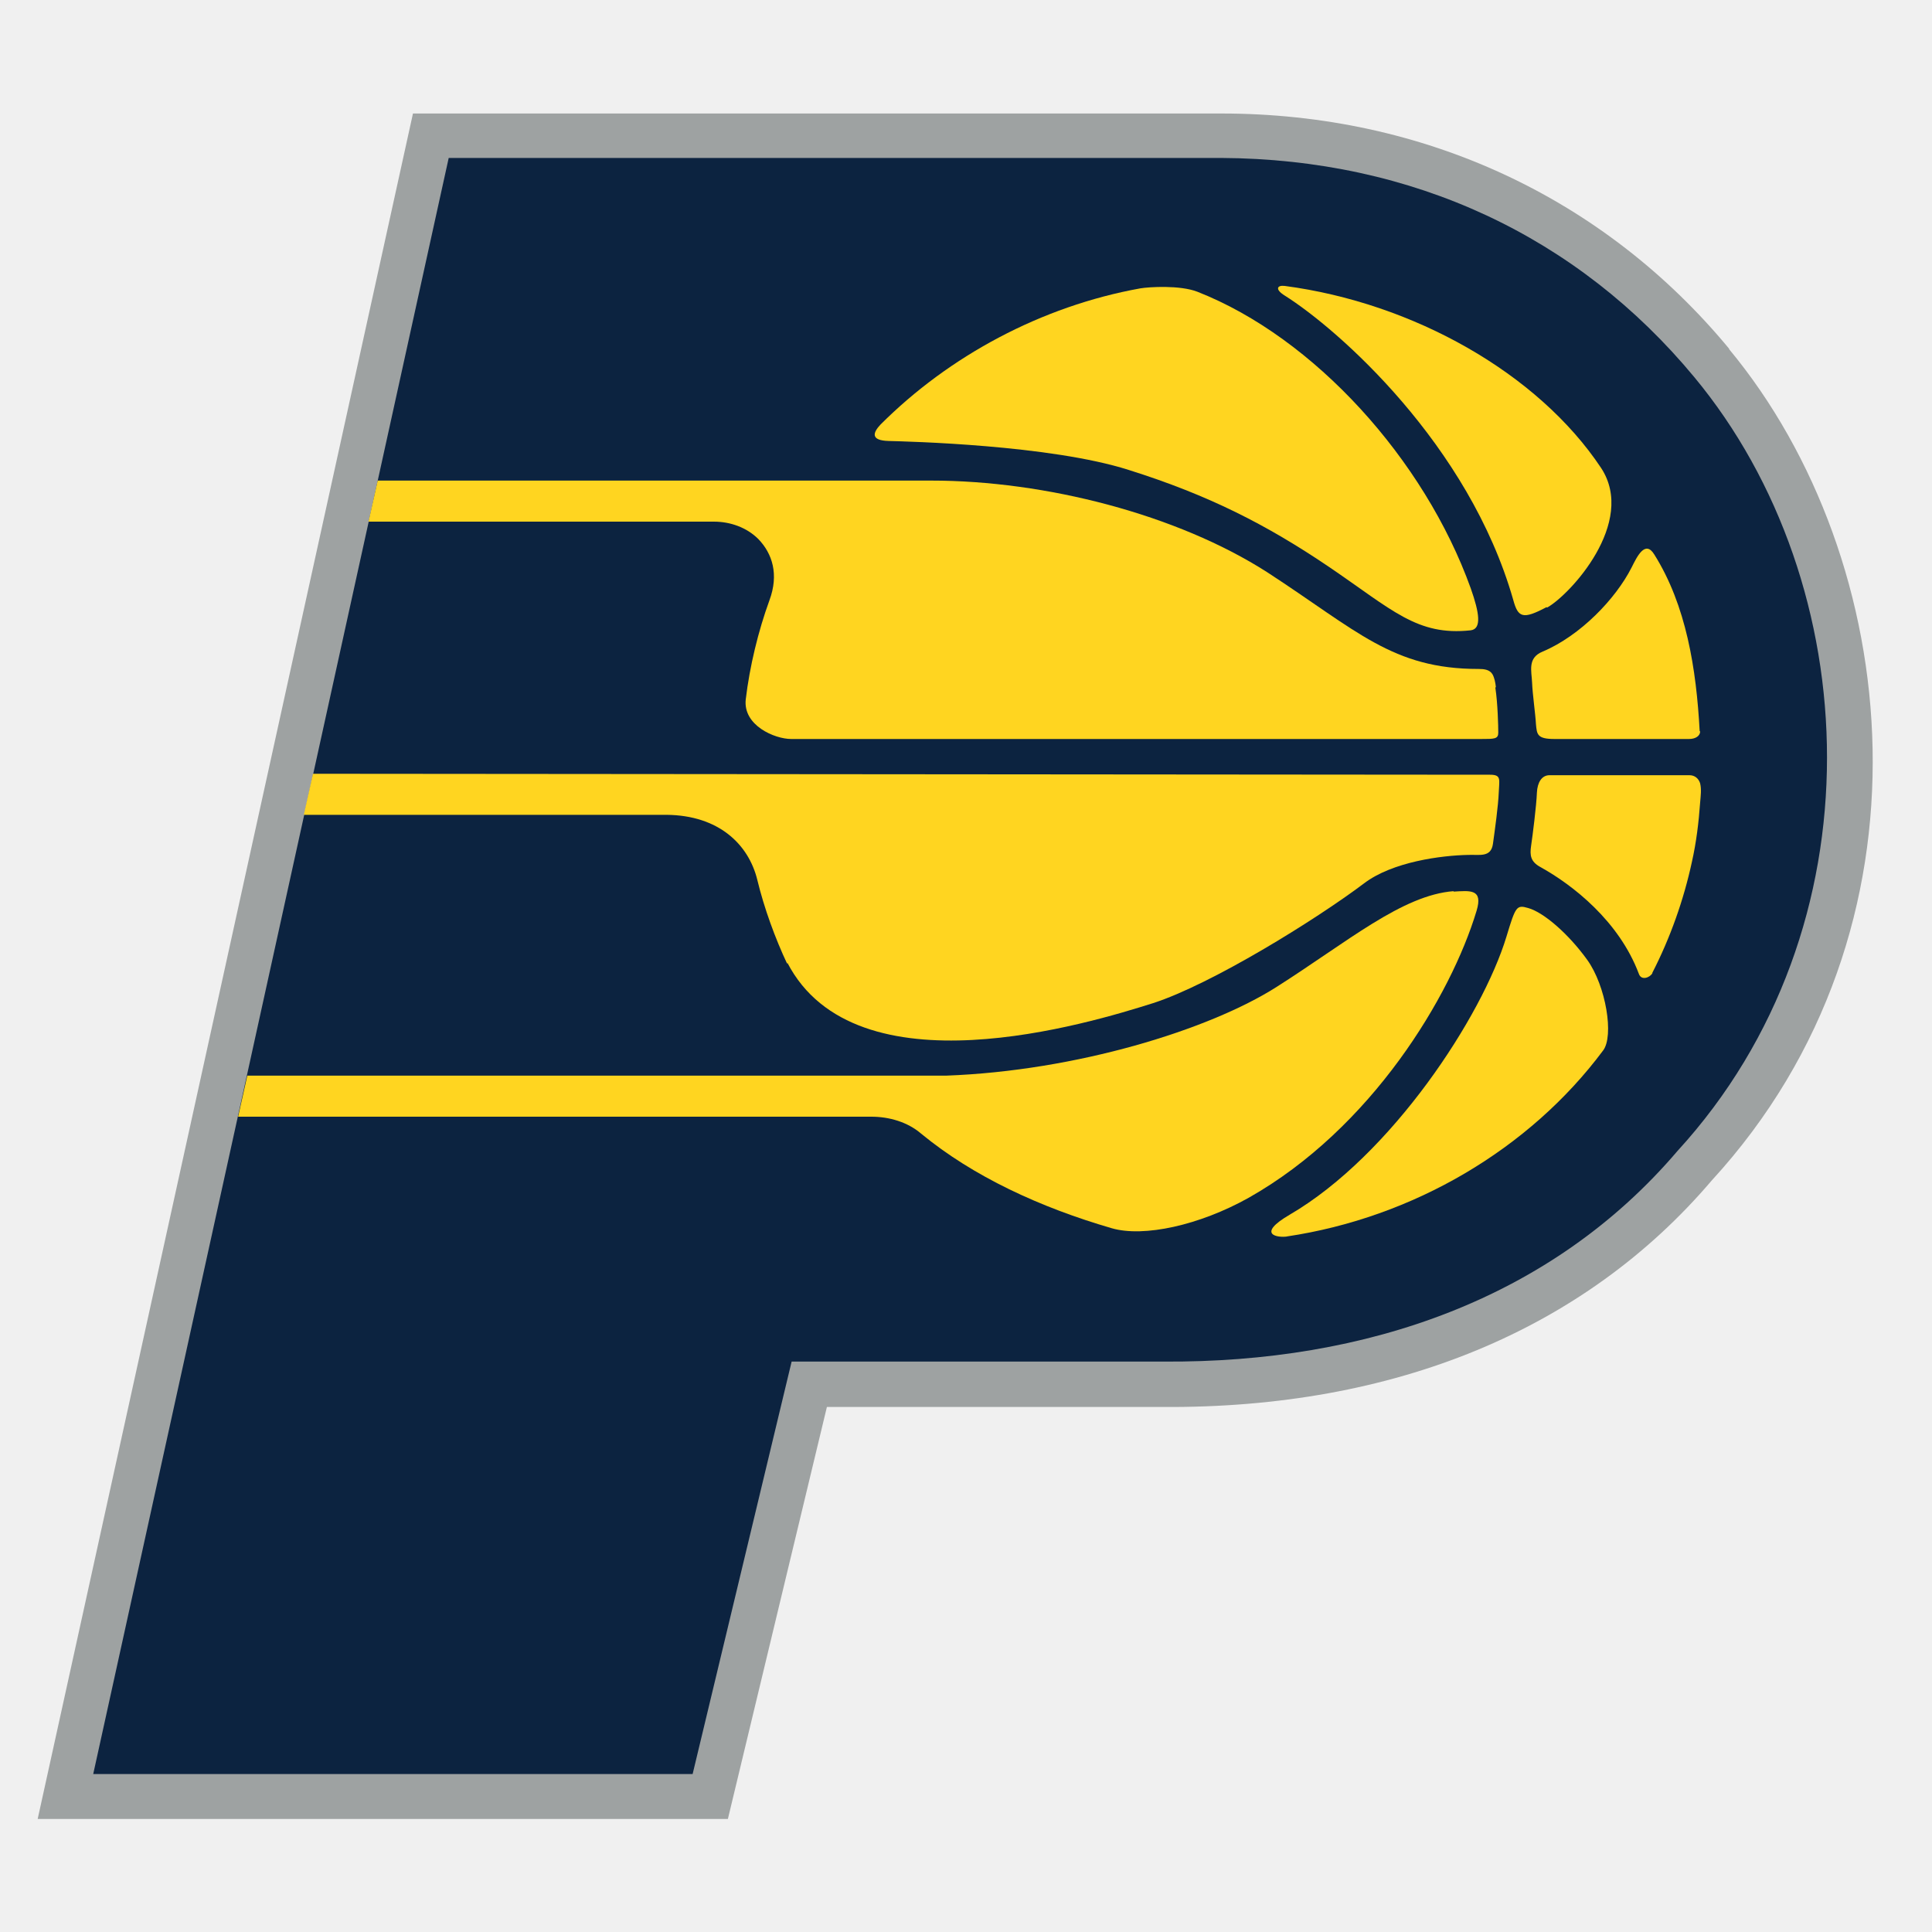
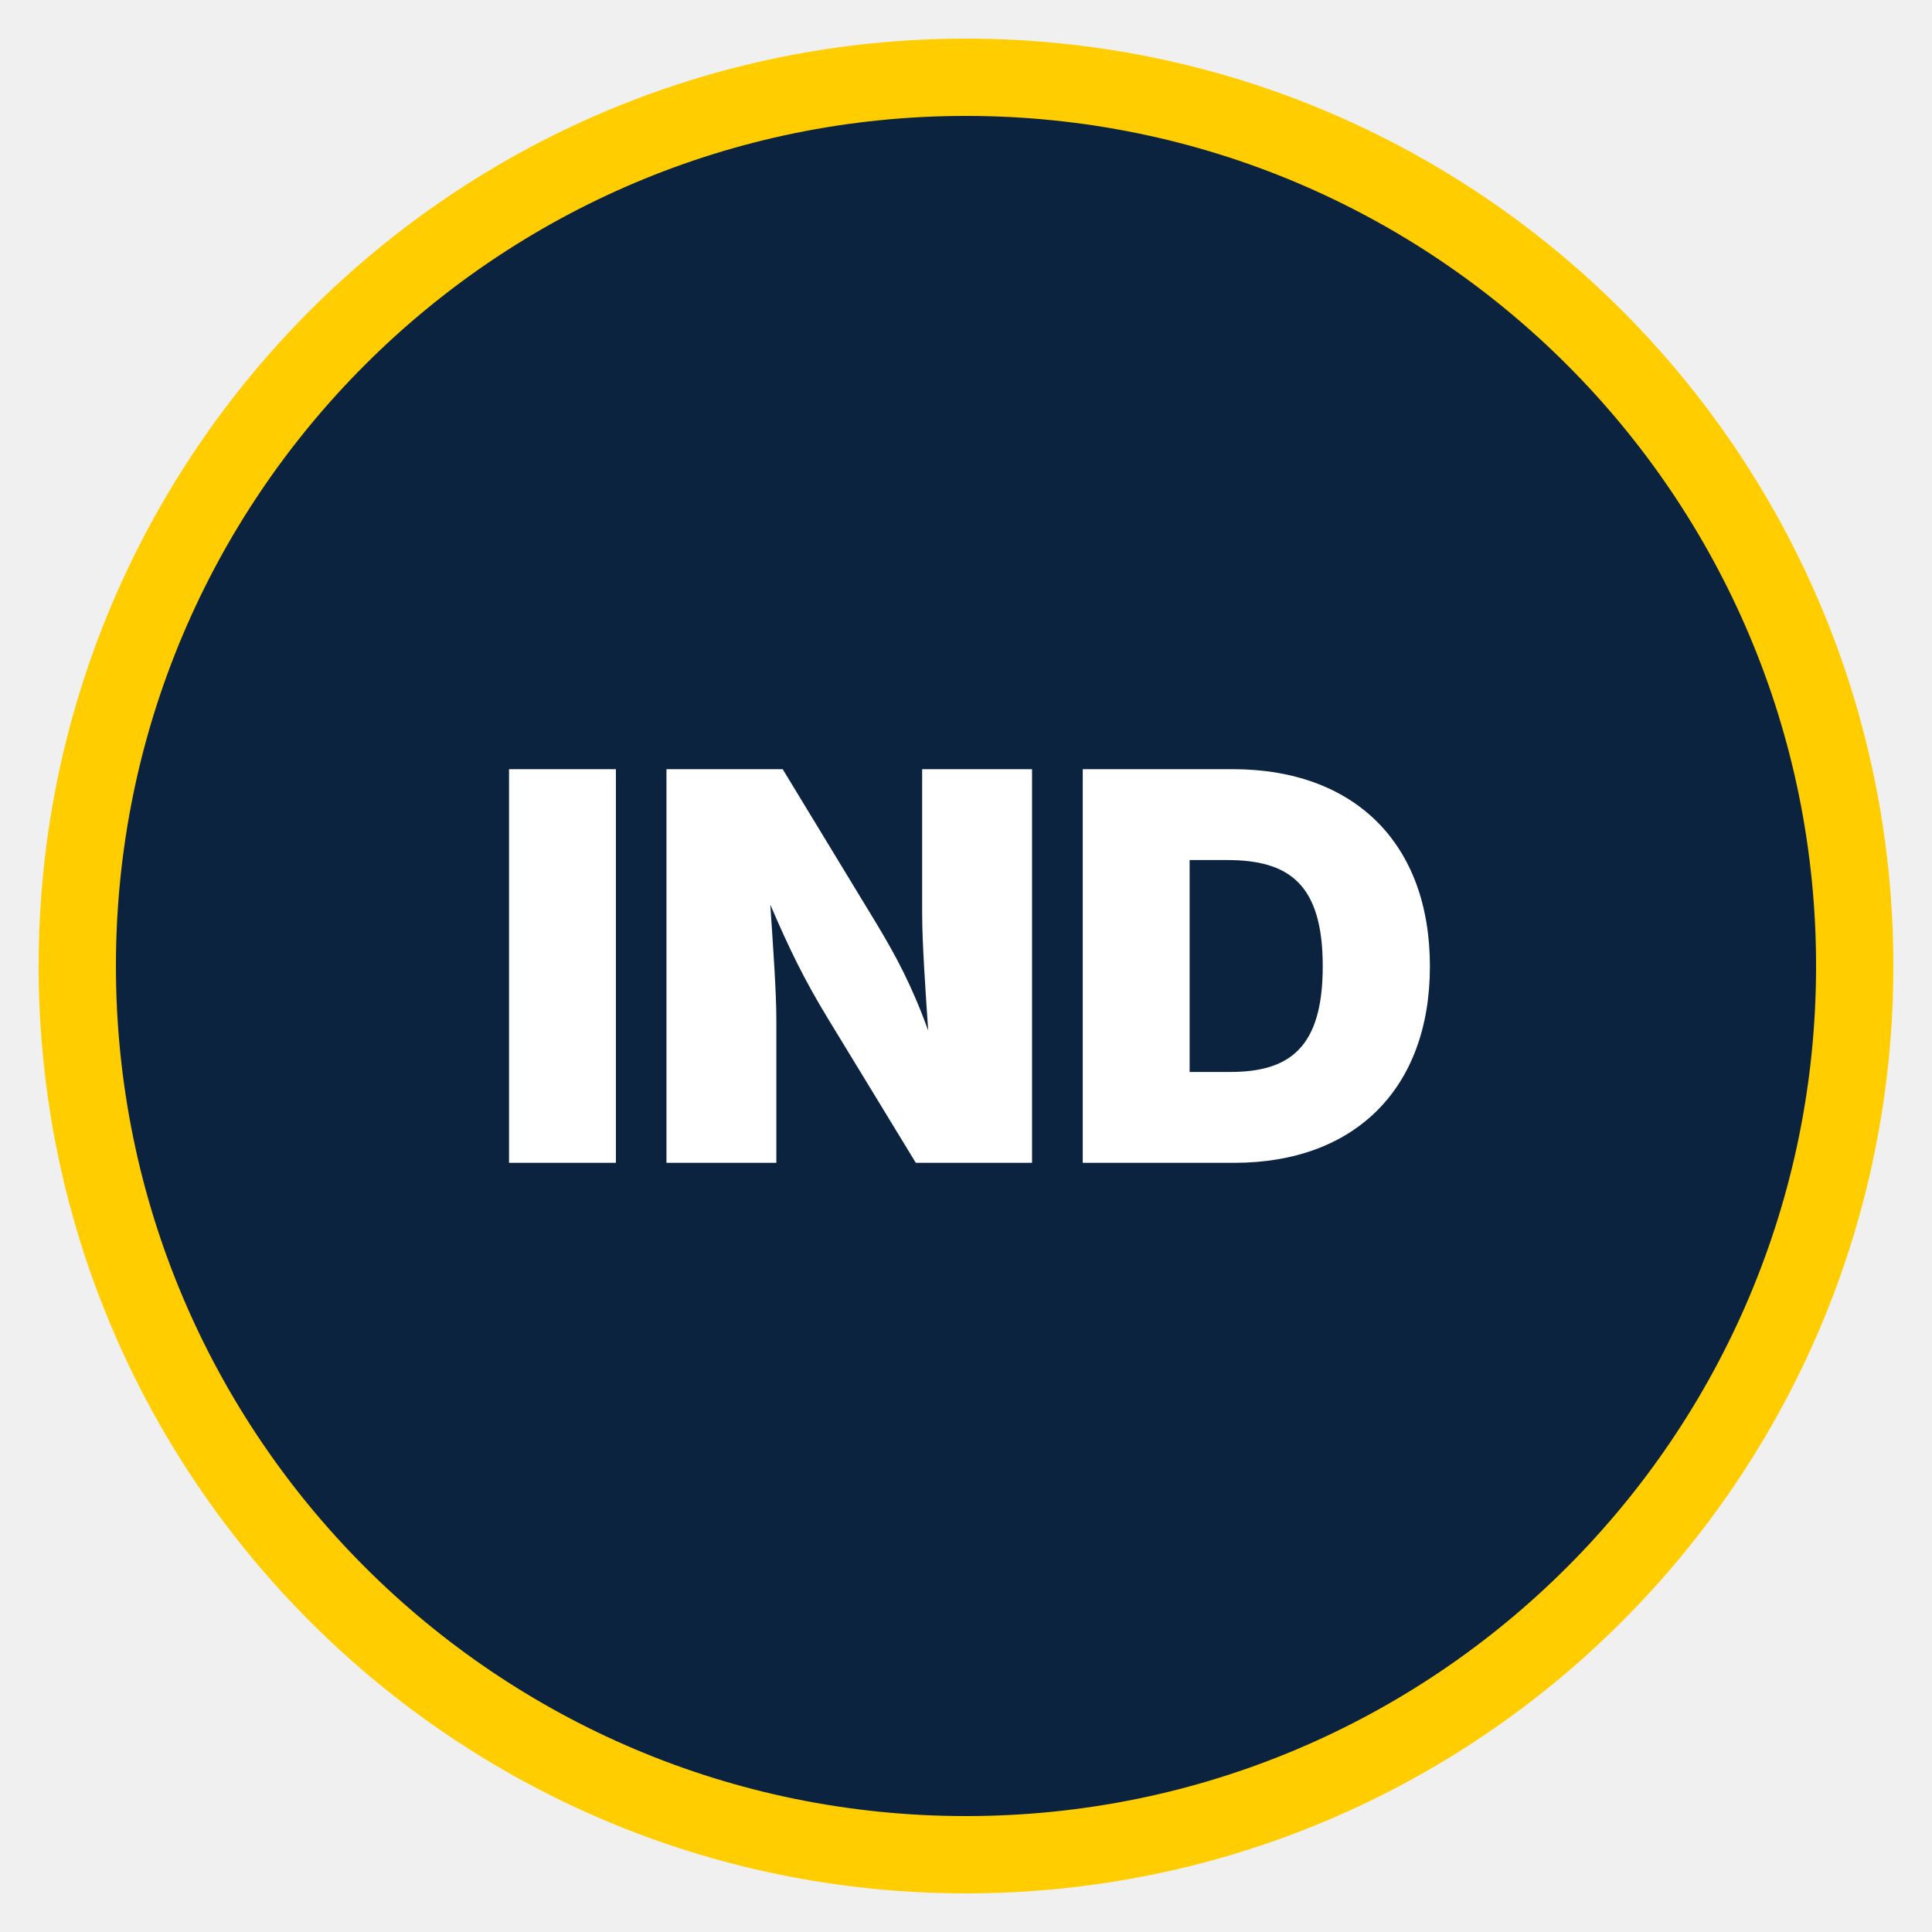
- <svg xmlns="http://www.w3.org/2000/svg" id="Layer_1" version="1.1" viewBox="0 0 400 400">
-   <defs>
-     <style>
-       .st0 {
-         fill: #9ea2a2;
-       }
- 
-       .st1 {
-         fill: #0c2340;
-       }
- 
-       .st2 {
-         fill: #ffd520;
-       }
-     </style>
-   </defs>
-   <path class="st0" d="M358,72.2c-25.9-31.3-63.3-48.7-105.1-48.7H85.5L7.8,376.6h142.9c0,0,20.5-85.3,20.5-85.3,19.2,0,69.7,0,69.6,0,47.9.3,87.2-15.9,113.6-46.9,48-52.3,39.6-128.7,3.6-172.1" />
-   <path class="st1" d="M163.9,281.9l-20.5,85.4H19.3c0,0,73.6-334.6,73.6-334.6h159.9c39.8.2,73.9,16.3,98,45.4,35.5,42.8,38.9,113.9-3.5,160.2-26,30.5-64.2,43.9-106.5,43.6h-77s0,0,0,0Z" />
-   <g>
-     <path class="st2" d="M309.7,142.2c-.1-.9-.3-1.9-.7-2.6-.6-1-1.8-1.1-2.9-1.1-17.8,0-25.1-7.9-43.7-20-18.7-12-46-19-69.6-19,0,0-21.7,0-21.7,0h-92.9l-1.9,8.5h71.5c3.4,0,6.8,1.2,9.2,3.6,2.9,3,4.3,7.3,2.3,12.7-2.3,6.3-4.1,13.7-4.9,20.5-.6,5.4,6,8.2,9.4,8.2h142.9c2.7,0,3.5,0,3.5-1.3s-.1-6-.6-9.3" />
-     <path class="st2" d="M163,199.6c-2.5-5.3-4.8-11.6-6.2-17.4-1.8-7.4-8-13.4-18.8-13.5H62.9s1.9-8.5,1.9-8.5l243.7.2c2.4,0,1.9,1,1.8,3.7-.1,2.7-.8,7.7-1.2,10.6-.4,2.9-2.8,2.2-5.1,2.3-5.5.1-15.7,1.4-21.6,5.9-10.1,7.6-31.6,20.9-43.7,24.8-13,4.1-61.5,19-75.7-8.4" />
-     <path class="st2" d="M301,184.5c-10.7.8-22,10.5-36.8,19.9-13.9,8.8-41.3,17.3-68.3,18.3H51.2l-1.9,8.5h131.1c3.7,0,7.5,1.1,10.3,3.5,0,0,0,0,0,0,10.8,8.9,24.7,15.3,39.5,19.6,6.6,1.9,18.1-.6,28.3-6.3,25.5-14.4,41.9-41.8,47.2-59.4,1.4-4.6-1.3-4.2-4.8-4" />
-     <path class="st2" d="M236.1,59.7c1.8-.3,8.2-.7,11.8.7,24.2,9.5,47,34.7,56.6,61.4,1.8,5.1,2.3,8.4,0,8.7-11.1,1.2-16.2-4.2-29.3-13.1-13-8.8-25-14.9-41.5-20.1-16.3-5.2-45.9-5.9-49.7-6-3.8-.1-3.3-1.7-1.7-3.4,14.2-14.2,33.3-24.5,53.8-28.2" />
-     <path class="st2" d="M352,151.4c0,1-1,1.6-2.3,1.6s-27.9,0-27.9,0c-3.6,0-3.6-1-3.8-3.1-.1-2-.7-6.1-.8-8.6-.1-2.4-1-5.1,2.2-6.4,7.8-3.3,15.1-10.9,18.4-17.4,1.1-2.2,2.8-5.8,4.7-2.7,6.6,10.5,8.7,23.6,9.4,36.6" />
-     <path class="st2" d="M342.1,201.5c-.5.9-2.3,1.6-2.8.1-4.1-10.9-13.7-18.4-20.4-22.1-2-1.1-2.2-2.4-1.9-4.4.3-2,1.1-8.3,1.2-11,.1-2.1,1-3.6,2.6-3.6h29c1.1,0,1.9.7,2.2,1.7.3,1.3.1,2.6,0,3.9-.3,4.2-.8,8.3-1.7,12.3-1.7,7.9-4.5,15.8-8.2,23" />
-     <path class="st2" d="M266.5,256c-2,.3-6.5-.4.5-4.5,21.1-12.3,39.9-41.1,44.9-57.6,1.9-6.3,2.1-6.6,4.5-5.9,3.2.9,8.3,5.3,12.2,10.7,3.9,5.4,5.6,15.8,3.3,18.8-15.2,20.4-39.3,34.6-65.5,38.5" />
-     <path class="st2" d="M320.2,125.7c-4.9,2.6-5.9,2.2-6.9-1.5-9.2-32.2-36.2-56-47.3-63-2.1-1.3-1.6-2.2,0-2,26.5,3.5,52.4,18,65.5,37.7,7.4,11.3-6.5,26.3-11.2,28.9" />
-   </g>
+ <svg xmlns="http://www.w3.org/2000/svg" viewBox="0 0 100 100">
+   <circle cx="50" cy="50" r="46" fill="#0C2340" stroke="#FFCD00" stroke-width="4" />
+   <text x="50" y="50" text-anchor="middle" dominant-baseline="central" fill="#FFFFFF" font-size="28" font-weight="900" font-family="system-ui, -apple-system, sans-serif">IND</text>
</svg>
